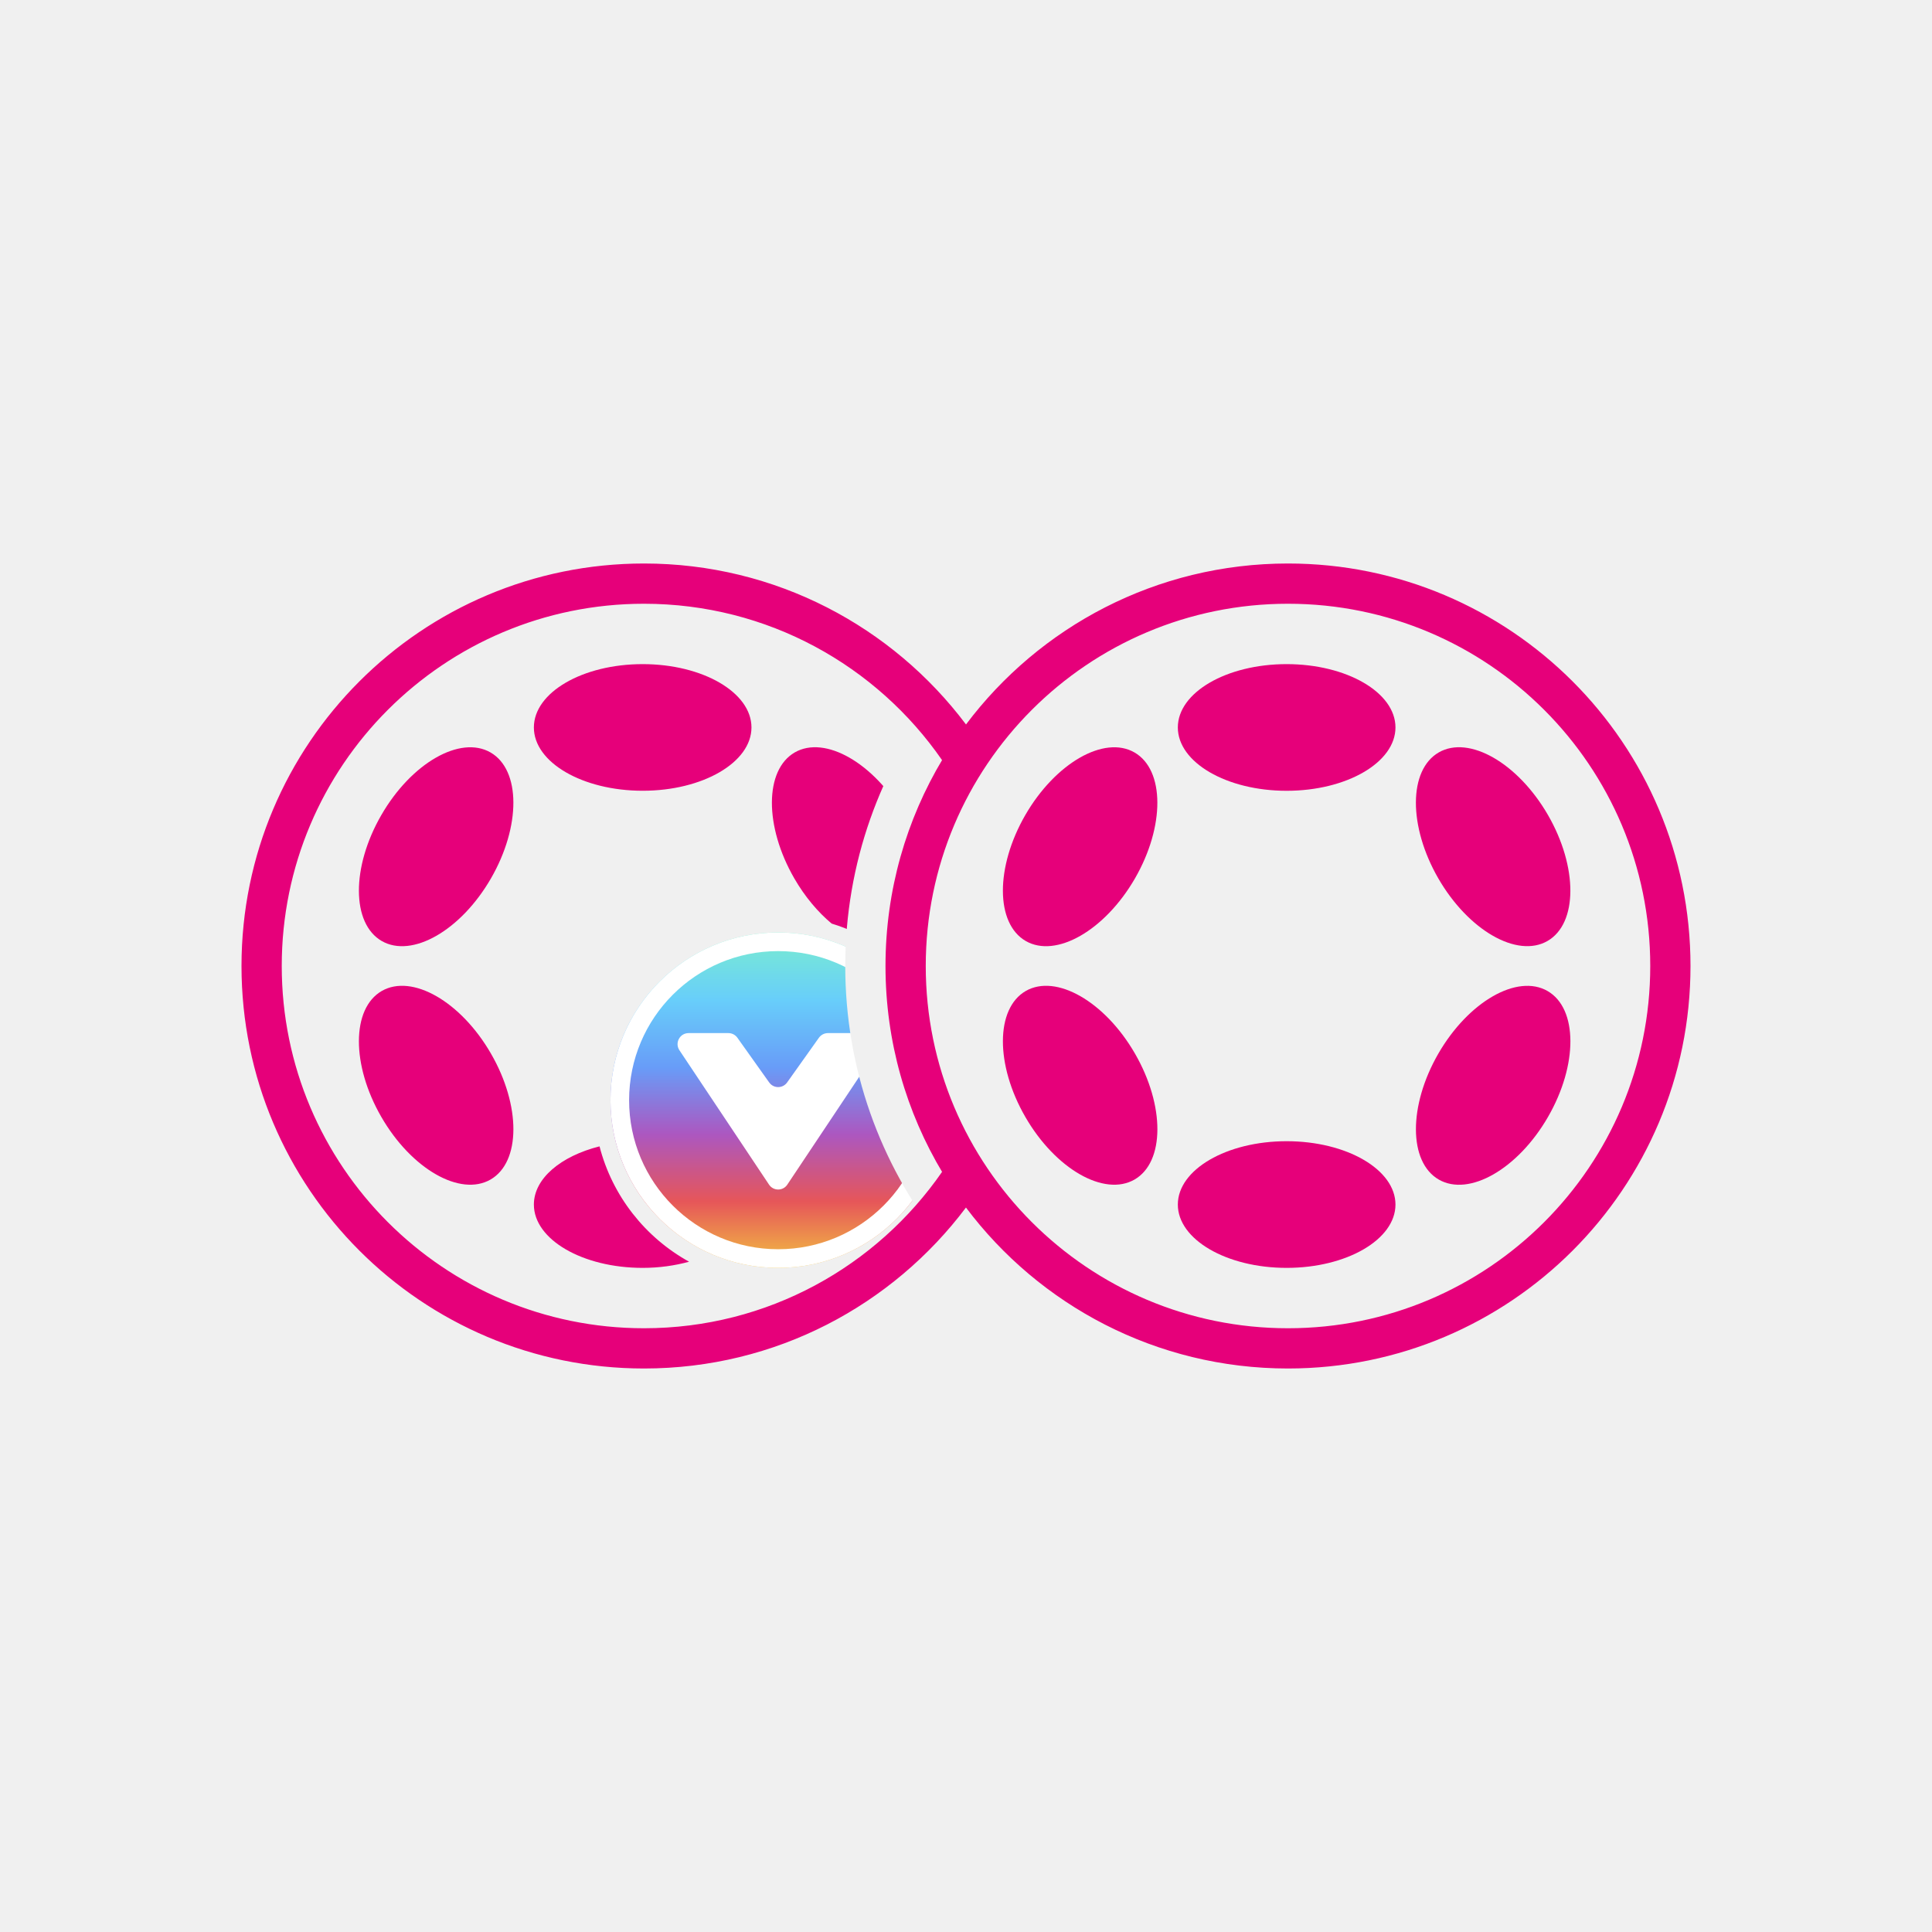
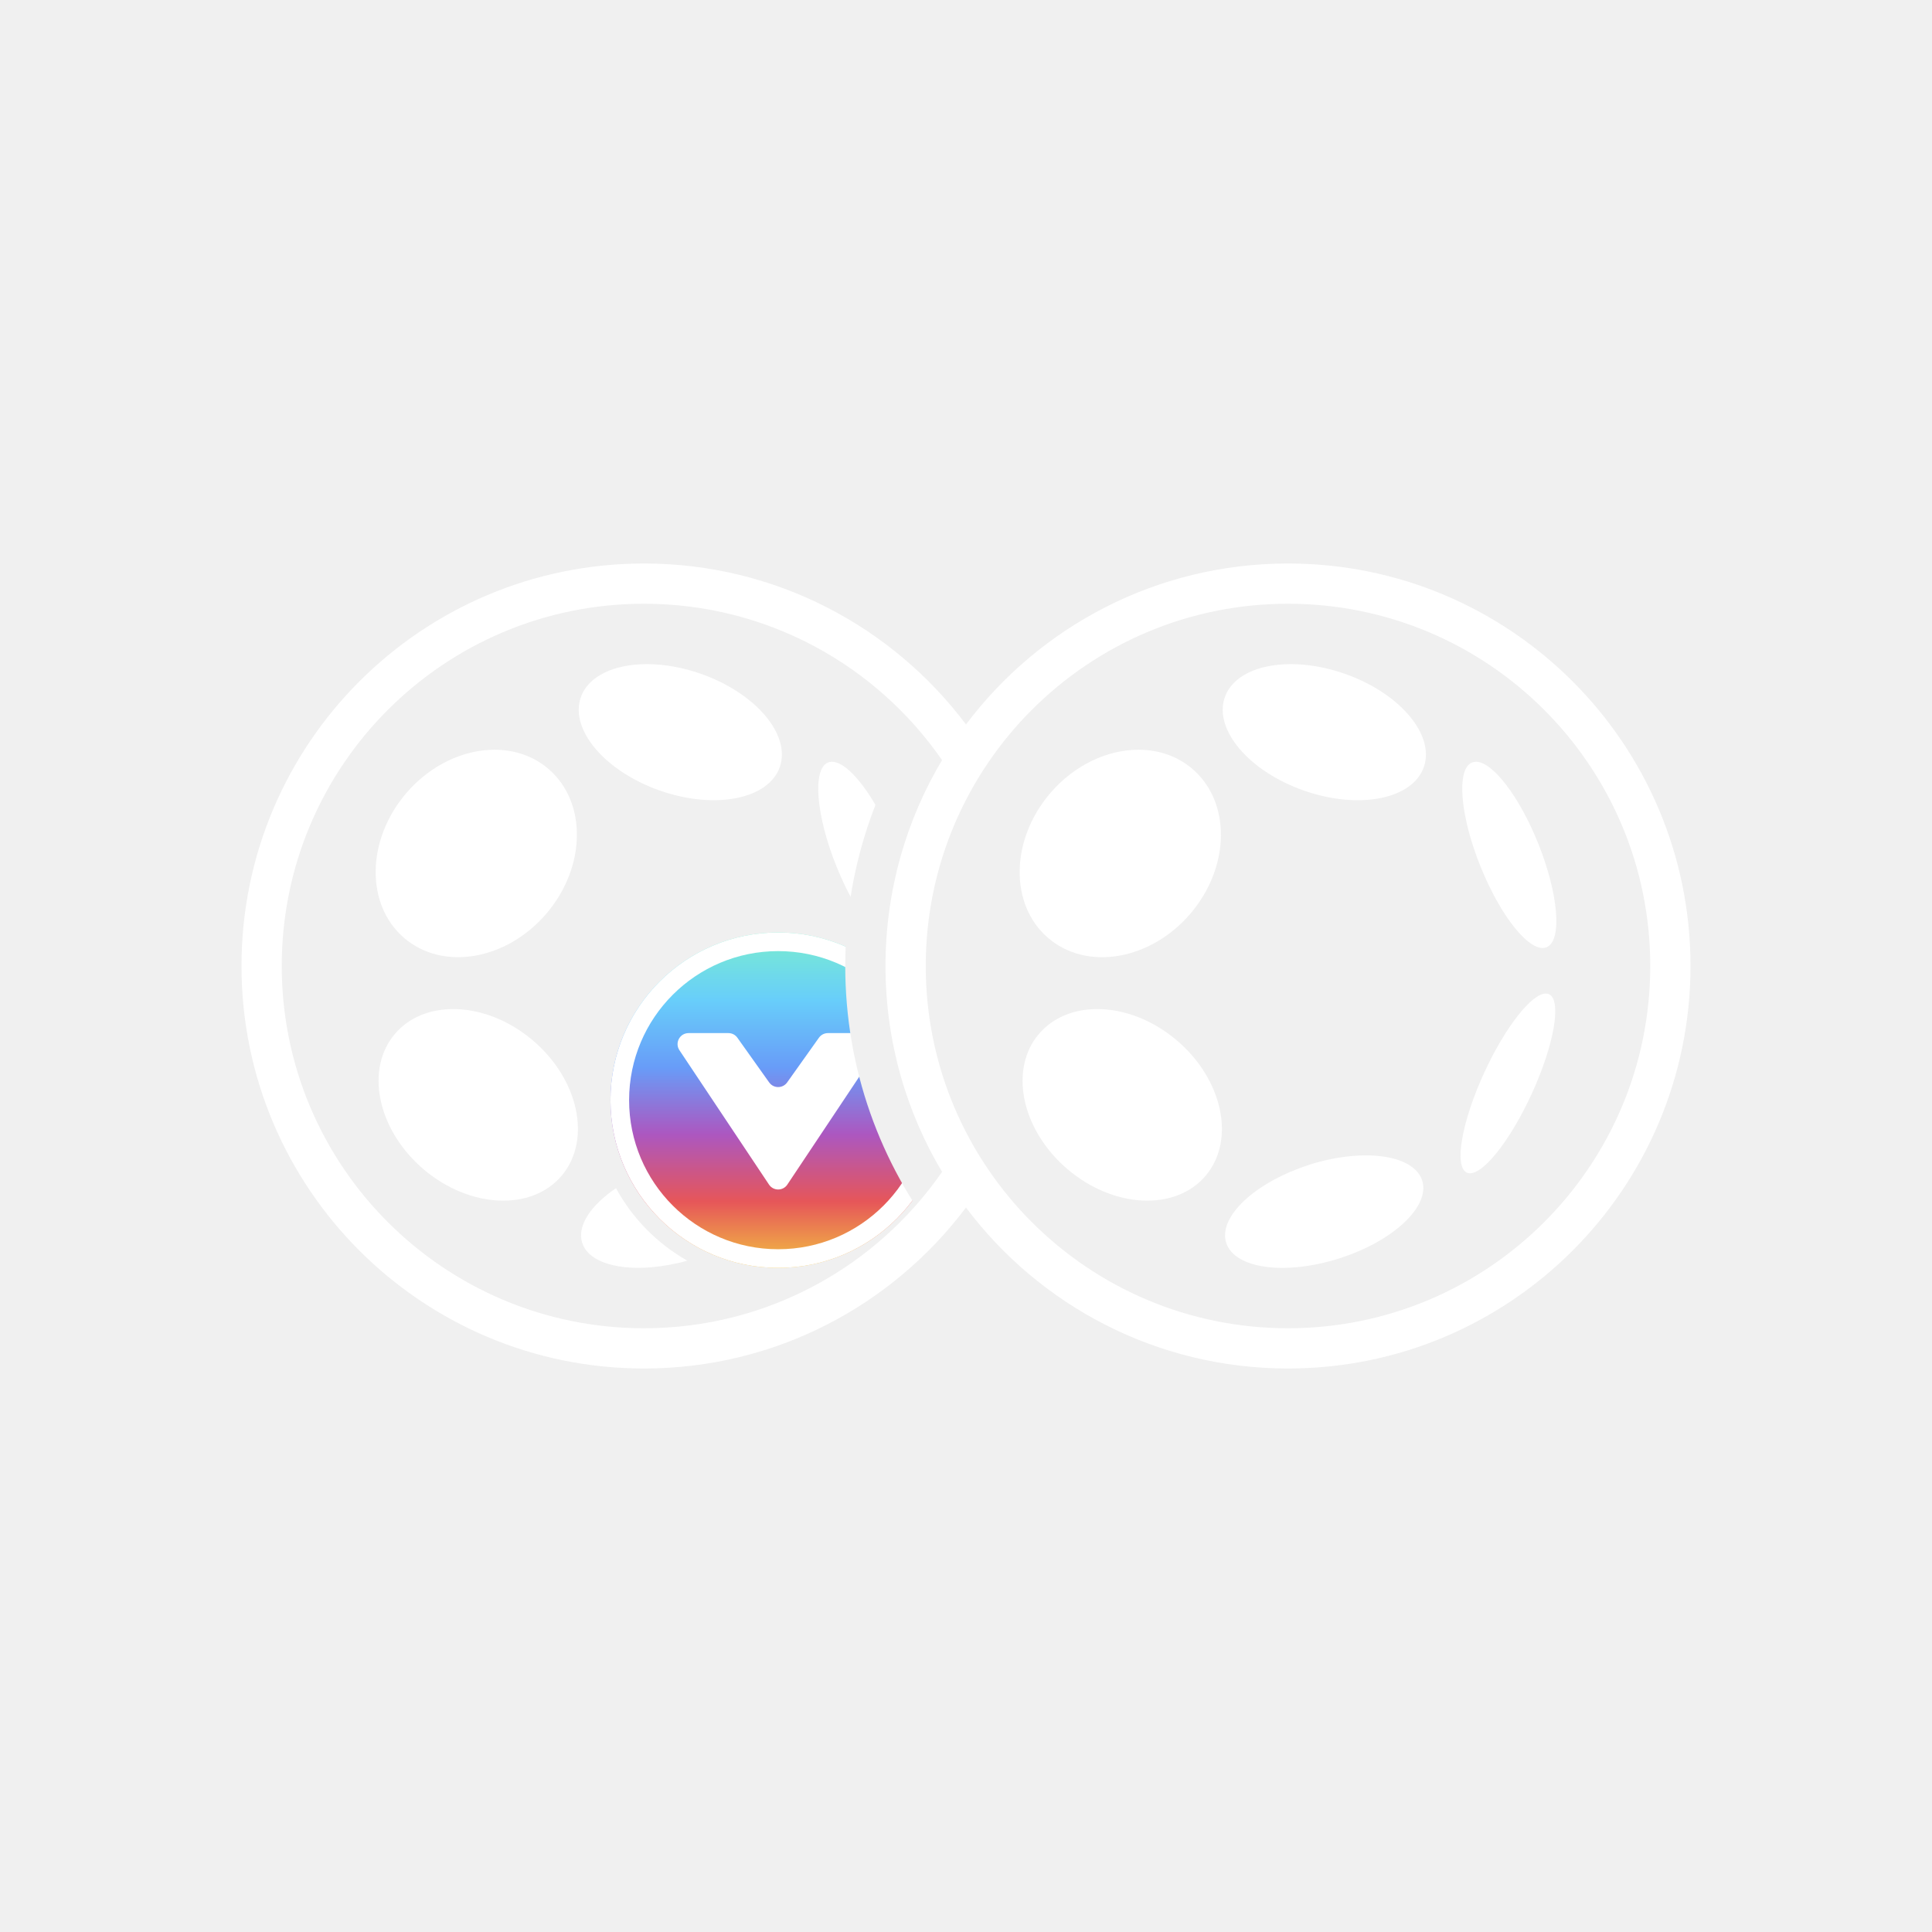
<svg xmlns="http://www.w3.org/2000/svg" width="48" height="48" viewBox="0 0 48 48" fill="none">
-   <path d="M34.67 18.073C34.67 18.942 33.459 19.647 31.966 19.647C30.473 19.647 29.263 18.942 29.263 18.073C29.263 17.204 30.473 16.5 31.966 16.5C33.459 16.5 34.67 17.204 34.67 18.073Z" fill="#E6007A" />
-   <path d="M38.448 23.378C39.2 22.943 39.205 21.543 38.459 20.249C37.712 18.956 36.497 18.26 35.745 18.694C34.993 19.129 34.988 20.529 35.734 21.823C36.481 23.116 37.696 23.812 38.448 23.378Z" fill="#E6007A" />
-   <path d="M28.198 26.176C28.945 27.47 28.94 28.87 28.188 29.305C27.435 29.739 26.22 29.043 25.474 27.75C24.727 26.456 24.732 25.056 25.484 24.621C26.237 24.187 27.452 24.883 28.198 26.176Z" fill="#E6007A" />
-   <path d="M31.966 31.5C33.459 31.5 34.67 30.795 34.67 29.927C34.67 29.058 33.459 28.353 31.966 28.353C30.473 28.353 29.263 29.058 29.263 29.927C29.263 30.795 30.473 31.5 31.966 31.5Z" fill="#E6007A" />
-   <path d="M38.449 24.622C39.201 25.056 39.206 26.457 38.459 27.751C37.713 29.044 36.498 29.74 35.746 29.306C34.993 28.871 34.989 27.471 35.735 26.177C36.482 24.884 37.697 24.188 38.449 24.622Z" fill="#E6007A" />
-   <path d="M28.187 18.695C28.939 19.13 28.944 20.53 28.198 21.824C27.451 23.117 26.236 23.813 25.484 23.379C24.732 22.944 24.727 21.544 25.473 20.25C26.22 18.957 27.435 18.261 28.187 18.695Z" fill="#E6007A" />
-   <mask id="mask0_9790_11313" style="mask-type:alpha" maskUnits="userSpaceOnUse" x="6" y="14" width="18" height="20">
+   <path d="M33.936 28.705C34.66 28.705 35.207 28.927 35.335 29.332C35.536 29.975 34.61 30.842 33.265 31.267C31.92 31.694 30.666 31.517 30.463 30.874C30.275 30.271 31.077 29.472 32.286 29.023L32.534 28.936C33.03 28.779 33.512 28.705 33.936 28.705Z" fill="white" />
+   <path d="M27.261 25.07C27.911 25.07 28.626 25.33 29.233 25.844C30.379 26.814 30.703 28.32 29.957 29.207C29.211 30.094 27.676 30.025 26.53 29.055C25.42 28.116 25.082 26.674 25.74 25.778L25.808 25.693C26.158 25.276 26.685 25.07 27.261 25.07Z" fill="white" />
+   <path d="M38.404 24.685C38.434 24.685 38.461 24.689 38.485 24.701C38.806 24.851 38.613 25.965 38.049 27.189C37.486 28.412 36.767 29.283 36.443 29.134C36.12 28.985 36.314 27.87 36.877 26.646C37.398 25.516 38.053 24.685 38.404 24.685Z" fill="white" />
+   <path d="M28.284 18.627C28.779 18.627 29.253 18.782 29.629 19.107C30.59 19.933 30.564 21.544 29.573 22.702C28.58 23.861 26.998 24.129 26.037 23.3C25.077 22.474 25.103 20.863 26.093 19.706C26.696 19.002 27.517 18.627 28.284 18.627Z" fill="white" />
+   <path d="M36.672 18.926C37.082 18.926 37.743 19.78 38.214 20.949C38.724 22.217 38.817 23.375 38.423 23.534C38.027 23.693 37.293 22.796 36.783 21.528C36.272 20.262 36.178 19.103 36.573 18.944C36.605 18.932 36.638 18.926 36.672 18.926Z" fill="white" />
+   <path d="M32.073 16.5C32.487 16.5 32.946 16.577 33.406 16.738C34.772 17.216 35.653 18.252 35.376 19.054C35.098 19.856 33.766 20.121 32.399 19.643C31.032 19.165 30.152 18.129 30.429 17.327C30.612 16.794 31.259 16.5 32.073 16.5Z" fill="white" />
+   <mask id="mask0_2991_1359" style="mask-type:alpha" maskUnits="userSpaceOnUse" x="6" y="14" width="18" height="20">
    <path d="M23.343 17.212C21.517 15.237 18.903 14 16 14C10.477 14 6 18.477 6 24C6 29.523 10.477 34 16 34C18.903 34 21.517 32.763 23.343 30.788C21.875 28.918 21 26.561 21 24C21 21.439 21.875 19.082 23.343 17.212Z" fill="#D9D9D9" />
  </mask>
-   <g mask="url(#mask0_9790_11313)">
-     <path d="M14.895 28.481C15.213 29.714 16.031 30.745 17.12 31.347C16.77 31.443 16.38 31.5 15.967 31.5C14.474 31.5 13.264 30.796 13.264 29.927C13.264 29.279 13.935 28.723 14.895 28.481ZM9.484 24.621C10.237 24.187 11.452 24.883 12.198 26.177C12.945 27.47 12.94 28.87 12.188 29.305C11.435 29.739 10.22 29.043 9.474 27.75C8.727 26.457 8.732 25.056 9.484 24.621ZM9.474 20.25C10.22 18.957 11.435 18.261 12.188 18.695C12.94 19.13 12.944 20.53 12.198 21.823C11.452 23.116 10.237 23.813 9.484 23.379C8.732 22.944 8.727 21.543 9.474 20.25ZM19.745 18.694C20.497 18.26 21.713 18.956 22.459 20.249C23.206 21.542 23.201 22.943 22.448 23.378C22.269 23.481 22.064 23.518 21.846 23.501C21.483 23.263 21.086 23.075 20.662 22.946C20.322 22.662 19.998 22.281 19.734 21.823C18.988 20.53 18.993 19.129 19.745 18.694ZM15.967 16.5C17.46 16.5 18.67 17.204 18.67 18.073C18.67 18.942 17.46 19.646 15.967 19.646C14.474 19.646 13.264 18.942 13.264 18.073C13.264 17.204 14.474 16.5 15.967 16.5Z" fill="#E6007A" />
-     <path d="M23.5 27.334C23.5 29.635 21.635 31.5 19.333 31.5C17.032 31.5 15.167 29.635 15.167 27.334C15.167 25.032 17.032 23.167 19.333 23.167C21.635 23.167 23.5 25.032 23.5 27.334Z" fill="url(#paint0_linear_9790_11313)" />
-     <path d="M19.106 29.431L16.88 26.093C16.759 25.911 16.889 25.667 17.108 25.667H18.097C18.186 25.667 18.269 25.71 18.32 25.782L19.11 26.893C19.219 27.047 19.447 27.047 19.556 26.893L20.346 25.782C20.398 25.71 20.481 25.667 20.57 25.667H21.559C21.778 25.667 21.908 25.911 21.787 26.093L19.561 29.431C19.453 29.594 19.214 29.594 19.106 29.431Z" fill="white" />
-     <path fill-rule="evenodd" clip-rule="evenodd" d="M19.333 23.63C17.288 23.63 15.63 25.288 15.63 27.334C15.63 29.379 17.288 31.037 19.333 31.037C21.379 31.037 23.037 29.379 23.037 27.334C23.037 25.288 21.379 23.63 19.333 23.63ZM15.167 27.334C15.167 25.032 17.032 23.167 19.333 23.167C21.635 23.167 23.5 25.032 23.5 27.334C23.5 29.635 21.635 31.5 19.333 31.5C17.032 31.5 15.167 29.635 15.167 27.334Z" fill="white" />
+   <g mask="url(#mask0_2991_1359)">
+     <path d="M15.304 29.52C15.714 30.273 16.33 30.898 17.076 31.321C15.804 31.675 14.657 31.487 14.463 30.874C14.333 30.456 14.678 29.944 15.304 29.52ZM11.261 25.07C11.91 25.07 12.626 25.33 13.233 25.844C14.379 26.813 14.703 28.32 13.957 29.207C13.212 30.094 11.675 30.025 10.53 29.056C9.42 28.116 9.082 26.673 9.74 25.777L9.808 25.692C10.158 25.275 10.684 25.07 11.261 25.07ZM12.285 18.627C12.779 18.627 13.254 18.782 13.629 19.106C14.59 19.933 14.563 21.544 13.573 22.701C12.58 23.86 10.998 24.128 10.037 23.3C9.077 22.473 9.103 20.863 10.093 19.706C10.696 19.003 11.517 18.627 12.285 18.627ZM20.672 18.926C21.082 18.926 21.743 19.78 22.213 20.949C22.724 22.217 22.816 23.375 22.422 23.534C22.026 23.693 21.293 22.796 20.783 21.528C20.272 20.263 20.178 19.103 20.574 18.943C20.606 18.931 20.638 18.926 20.672 18.926ZM16.074 16.5C16.488 16.5 16.946 16.577 17.406 16.738C18.772 17.216 19.652 18.251 19.375 19.054C19.098 19.856 17.766 20.12 16.399 19.643C15.033 19.165 14.152 18.129 14.429 17.327C14.612 16.795 15.26 16.5 16.074 16.5Z" fill="white" />
+     <path d="M23.5 27.333C23.5 29.634 21.634 31.5 19.333 31.5C17.032 31.5 15.167 29.634 15.167 27.333C15.167 25.032 17.032 23.167 19.333 23.167C21.634 23.167 23.5 25.032 23.5 27.333Z" fill="url(#paint0_linear_2991_1359)" />
+     <path d="M19.106 29.431L16.88 26.092C16.759 25.91 16.889 25.667 17.108 25.667H18.097C18.186 25.667 18.269 25.709 18.32 25.782L19.11 26.893C19.219 27.046 19.447 27.046 19.556 26.893L20.346 25.782C20.398 25.709 20.481 25.667 20.57 25.667H21.559C21.778 25.667 21.908 25.91 21.787 26.092L19.561 29.431C19.453 29.593 19.214 29.593 19.106 29.431Z" fill="white" />
+     <path fill-rule="evenodd" clip-rule="evenodd" d="M19.333 23.63C17.288 23.63 15.63 25.288 15.63 27.333C15.63 29.379 17.288 31.037 19.333 31.037C21.379 31.037 23.037 29.379 23.037 27.333C23.037 25.288 21.379 23.63 19.333 23.63ZM15.167 27.333C15.167 25.032 17.032 23.167 19.333 23.167C21.634 23.167 23.5 25.032 23.5 27.333C23.5 29.634 21.634 31.5 19.333 31.5C17.032 31.5 15.167 29.634 15.167 27.333Z" fill="white" />
  </g>
-   <path fill-rule="evenodd" clip-rule="evenodd" d="M23.999 30.001C22.174 32.429 19.271 34 16 34C10.477 34 6 29.523 6 24C6 18.477 10.477 14 16 14C19.271 14 22.175 15.571 24 17.999C25.825 15.571 28.729 14 32 14C37.523 14 42 18.477 42 24C42 29.523 37.523 34 32 34C28.729 34 25.823 32.43 23.999 30.001ZM16 15C11.029 15 7 19.029 7 24C7 28.971 11.029 33 16 33C19.07 33 21.781 31.462 23.405 29.115C23.411 29.124 23.416 29.134 23.422 29.143C22.519 27.64 22 25.881 22 24C22 22.119 22.519 20.359 23.422 18.856C23.416 18.866 23.411 18.875 23.405 18.885C21.781 16.538 19.07 15 16 15ZM32 15C27.029 15 23 19.029 23 24C23 28.971 27.029 33 32 33C36.971 33 41 28.971 41 24C41 19.029 36.971 15 32 15Z" fill="#E6007A" />
+   <path fill-rule="evenodd" clip-rule="evenodd" d="M23.999 30.001C22.174 32.429 19.271 34 16 34C10.477 34 6 29.523 6 24C6 18.477 10.477 14 16 14C19.271 14 22.175 15.571 24 17.999C25.825 15.571 28.729 14 32 14C37.523 14 42 18.477 42 24C42 29.523 37.523 34 32 34C28.729 34 25.823 32.43 23.999 30.001ZM16 15C11.029 15 7 19.029 7 24C7 28.971 11.029 33 16 33C19.07 33 21.781 31.462 23.405 29.115C23.411 29.124 23.416 29.134 23.422 29.143C22.519 27.64 22 25.881 22 24C22 22.119 22.519 20.359 23.422 18.856C23.416 18.866 23.411 18.875 23.405 18.885C21.781 16.538 19.07 15 16 15ZM32 15C27.029 15 23 19.029 23 24C23 28.971 27.029 33 32 33C36.971 33 41 28.971 41 24C41 19.029 36.971 15 32 15Z" fill="white" />
  <defs>
-     <linearGradient id="paint0_linear_9790_11313" x1="19.333" y1="23.167" x2="19.333" y2="31.5" gradientUnits="userSpaceOnUse">
+     <linearGradient id="paint0_linear_2991_1359" x1="19.333" y1="23.167" x2="19.333" y2="31.5" gradientUnits="userSpaceOnUse">
      <stop stop-color="#7AEDCF" />
      <stop offset="0.201" stop-color="#68CEFA" />
      <stop offset="0.403" stop-color="#689CF8" />
      <stop offset="0.602" stop-color="#AC57C0" />
      <stop offset="0.802" stop-color="#E65659" />
      <stop offset="1" stop-color="#F2C241" />
    </linearGradient>
  </defs>
</svg>
